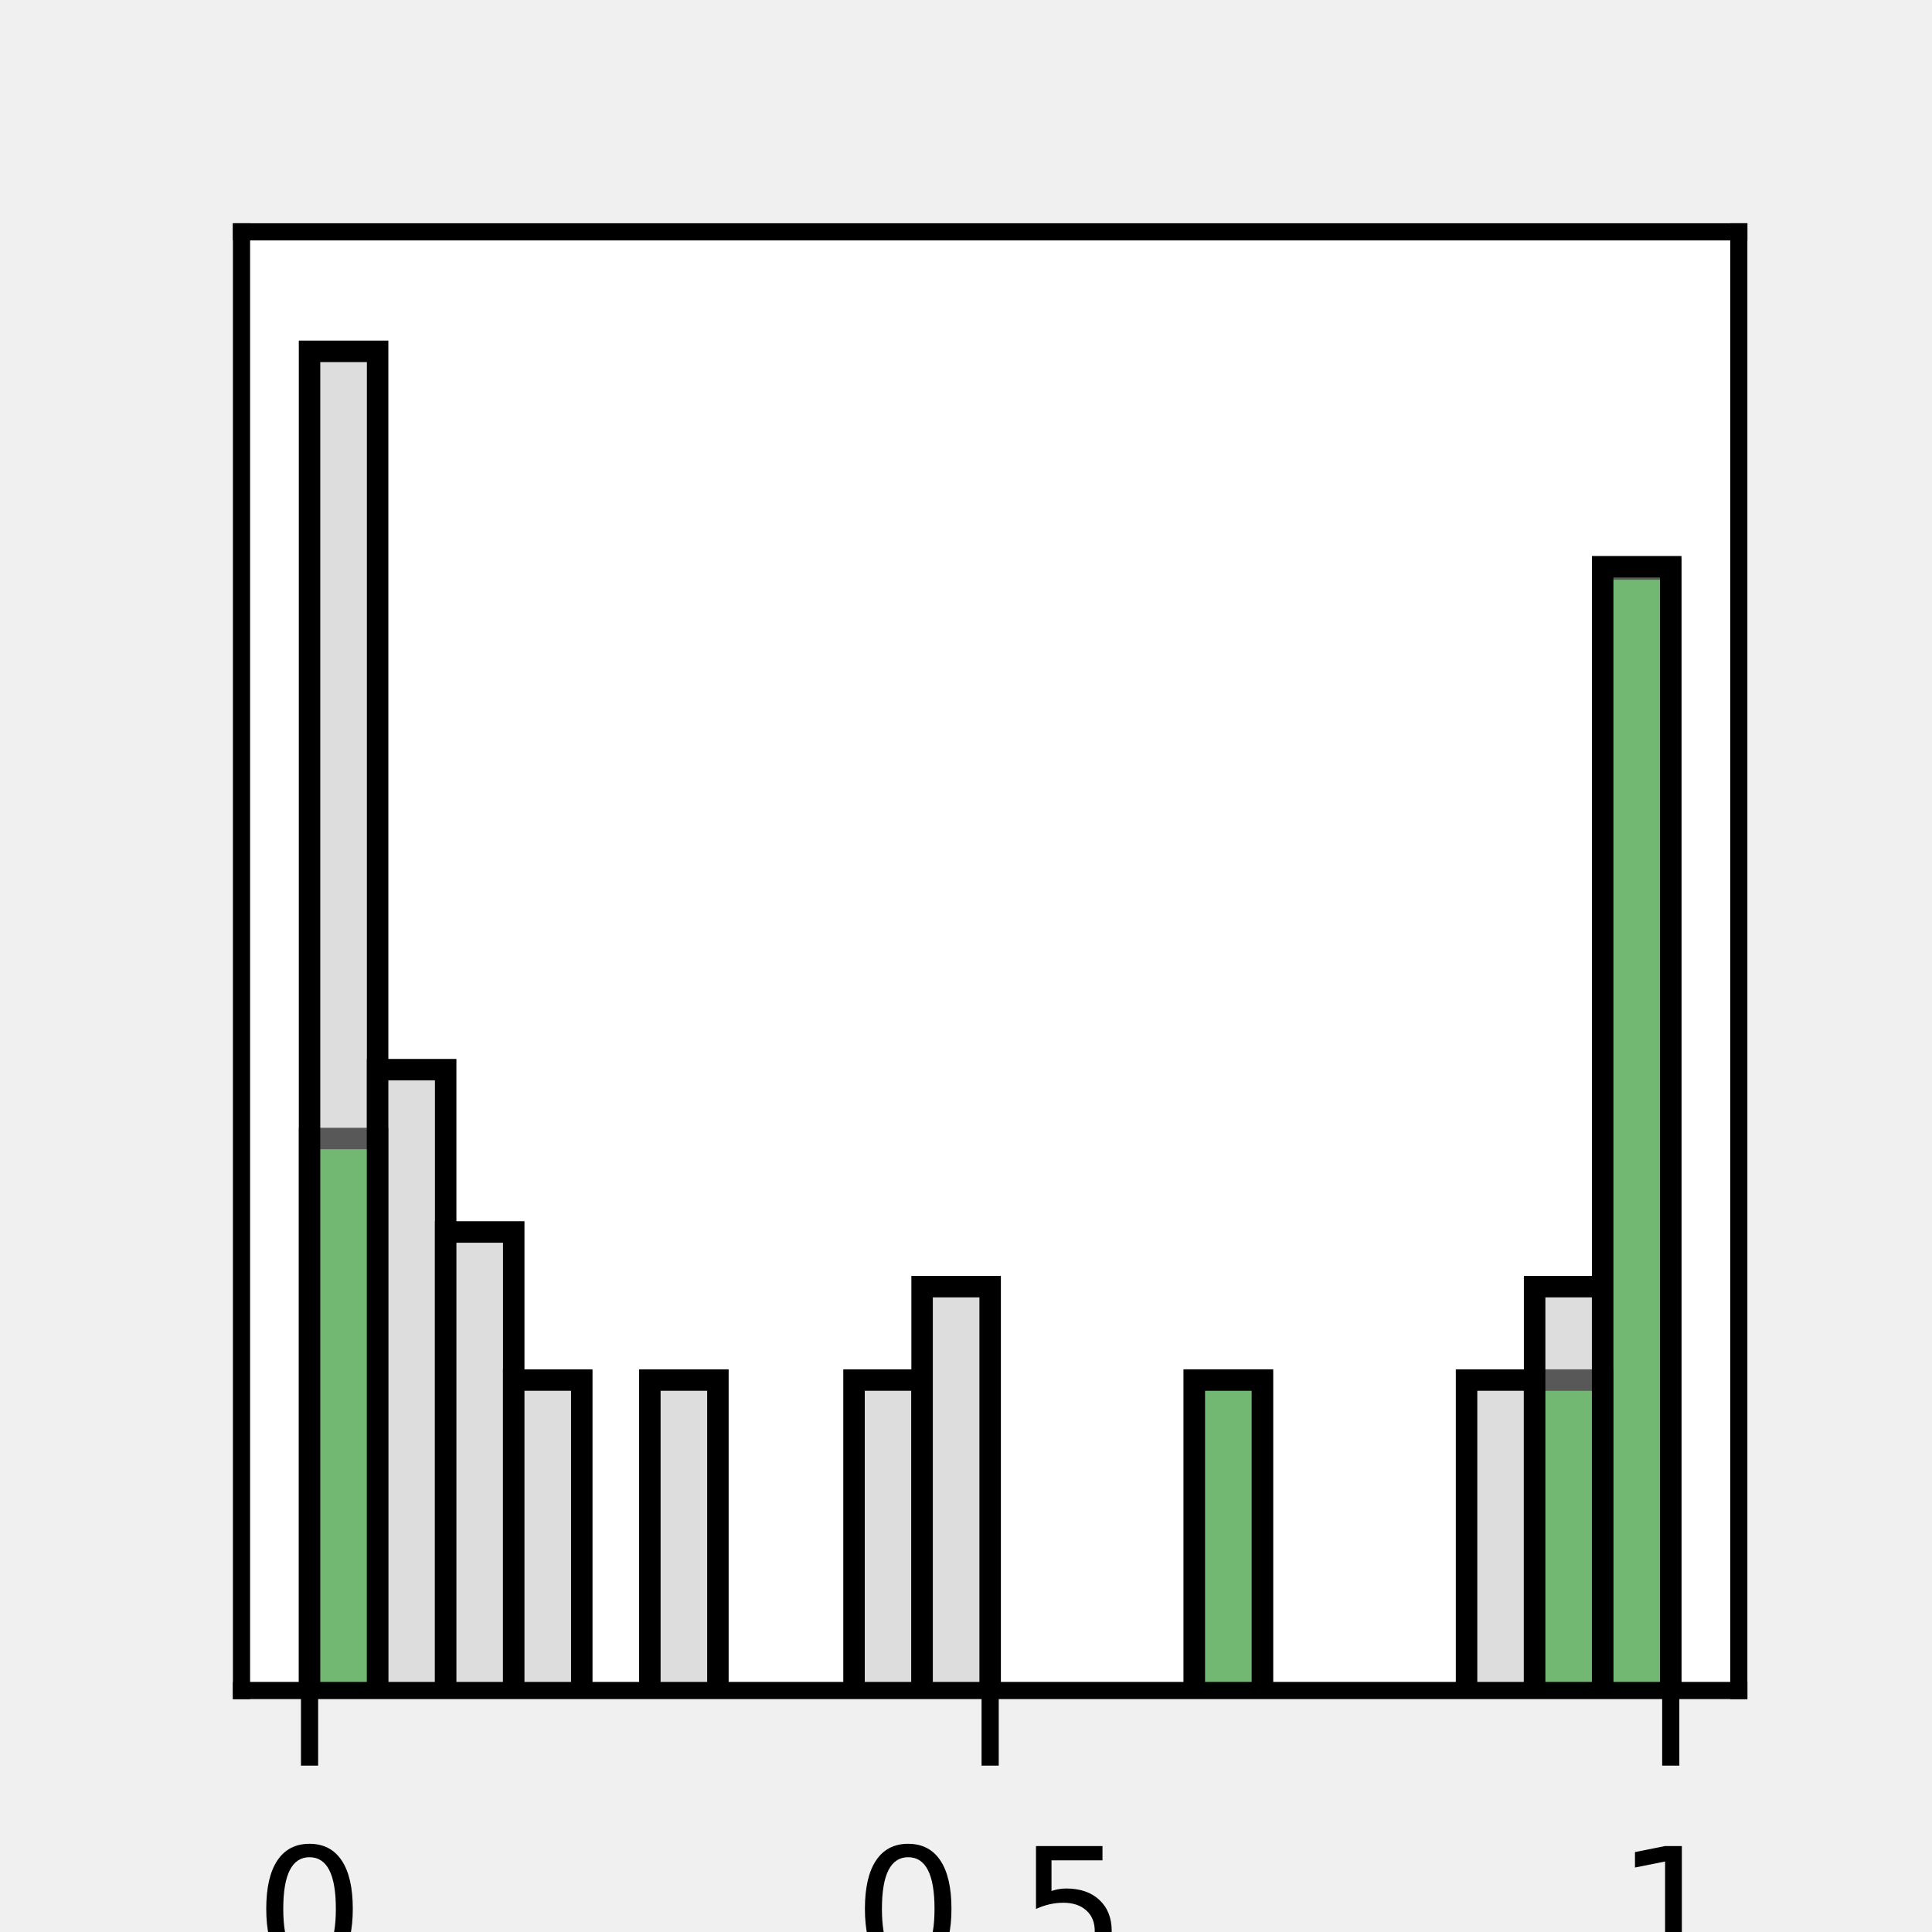
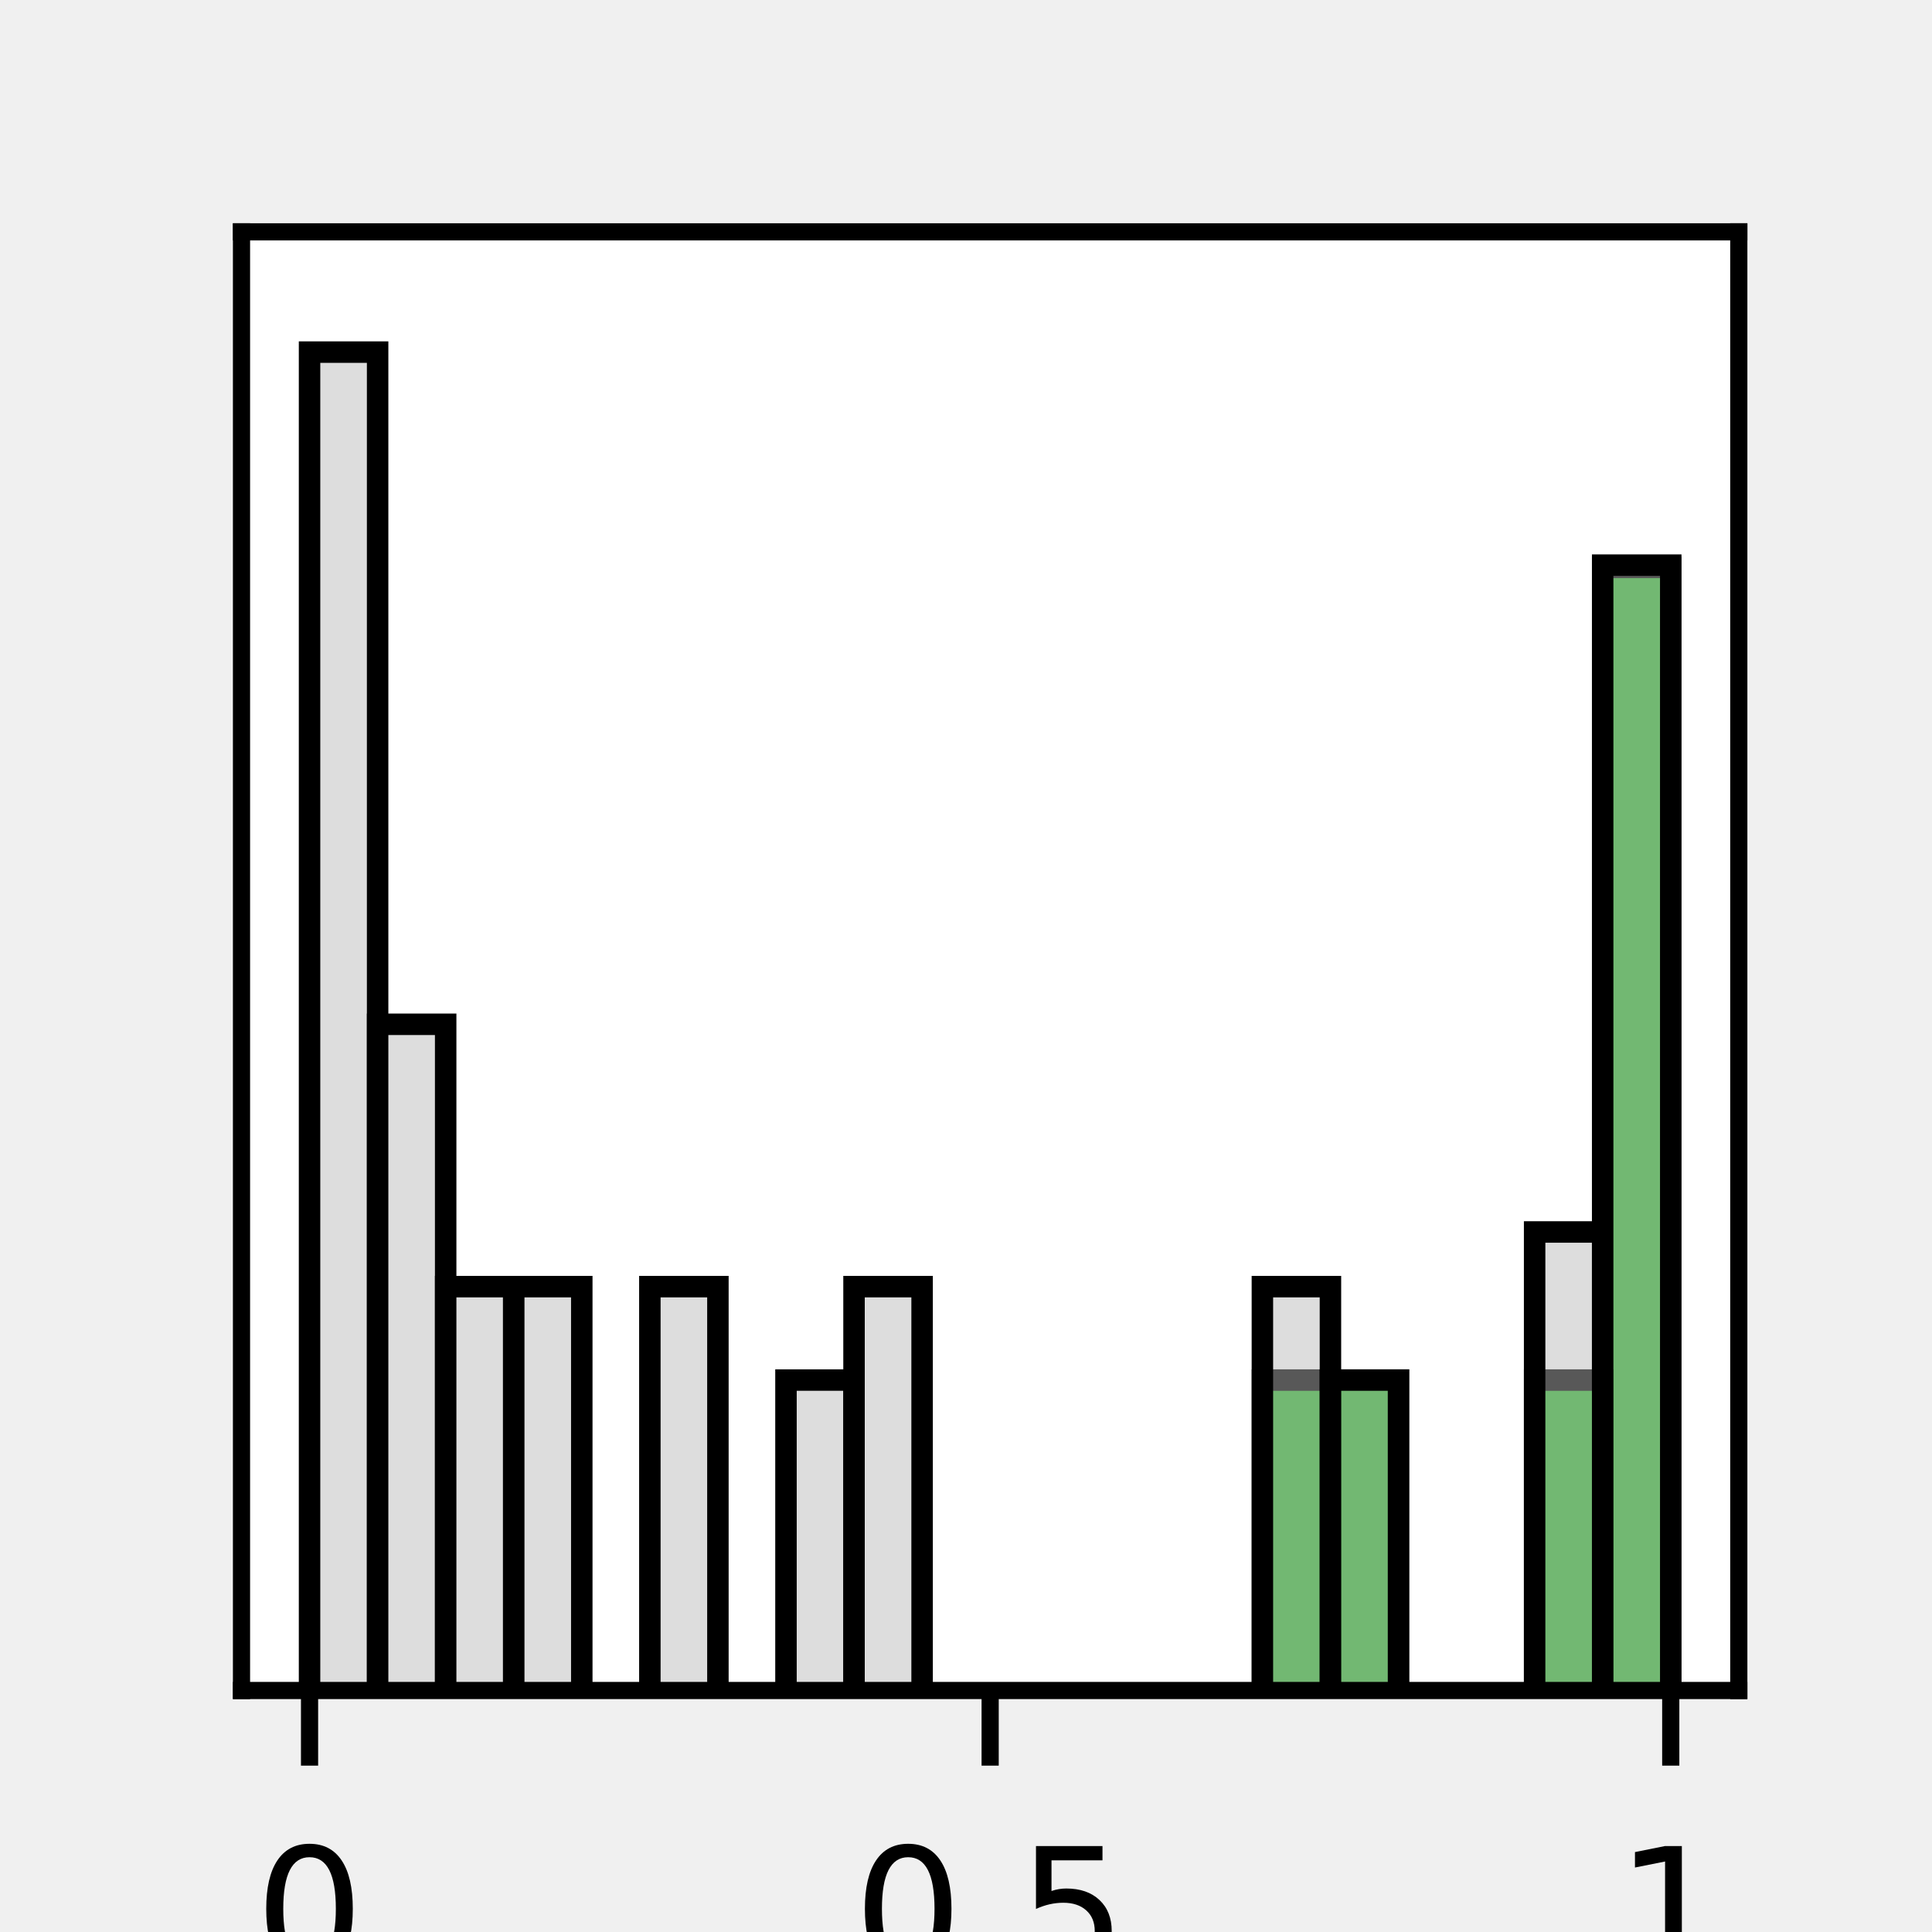
<svg xmlns="http://www.w3.org/2000/svg" xmlns:xlink="http://www.w3.org/1999/xlink" height="90pt" version="1.1" viewBox="0 0 90 90" width="90pt">
  <defs>
    <style type="text/css">*{stroke-linecap:butt;stroke-linejoin:round;}</style>
  </defs>
  <g id="figure_1">
    <g id="patch_1">
      <path d="M 0 90  L 90 90  L 90 0  L 0 0  z " style="fill:none;" />
    </g>
    <g id="axes_1">
      <g id="patch_2">
        <path d="M 11.25 78.75  L 81 78.75  L 81 10.8  L 11.25 10.8  z " style="fill:#ffffff;" />
      </g>
      <g id="patch_3">
-         <path clip-path="url(#p2adef5aa7a)" d="M 14.42 14524.905  L 17.591 14524.905  L 17.591 16.366  L 14.42 16.366  z " style="fill:#dddddd;stroke:#000000;stroke-linejoin:miter;" />
+         <path clip-path="url(#pf7e0736395)" d="M 14.42 14524.905  L 17.591 14524.905  L 17.591 16.402  L 14.42 16.402  z " style="fill:#dddddd;stroke:#000000;stroke-linejoin:miter;" />
      </g>
      <g id="patch_4">
-         <path clip-path="url(#p2adef5aa7a)" d="M 17.591 14524.905  L 20.761 14524.905  L 20.761 49.829  L 17.591 49.829  z " style="fill:#dddddd;stroke:#000000;stroke-linejoin:miter;" />
+         <path clip-path="url(#pf7e0736395)" d="M 17.591 14524.905  L 20.761 14524.905  L 20.761 47.716  L 17.591 47.716  z " style="fill:#dddddd;stroke:#000000;stroke-linejoin:miter;" />
      </g>
      <g id="patch_5">
-         <path clip-path="url(#p2adef5aa7a)" d="M 20.761 14524.905  L 23.932 14524.905  L 23.932 57.39  L 20.761 57.39  z " style="fill:#dddddd;stroke:#000000;stroke-linejoin:miter;" />
+         <path clip-path="url(#pf7e0736395)" d="M 20.761 14524.905  L 23.932 14524.905  L 23.932 59.936  L 20.761 59.936  z " style="fill:#dddddd;stroke:#000000;stroke-linejoin:miter;" />
      </g>
      <g id="patch_6">
-         <path clip-path="url(#p2adef5aa7a)" d="M 23.932 14524.905  L 27.102 14524.905  L 27.102 64.289  L 23.932 64.289  z " style="fill:#dddddd;stroke:#000000;stroke-linejoin:miter;" />
+         <path clip-path="url(#pf7e0736395)" d="M 23.932 14524.905  L 27.102 14524.905  L 27.102 59.936  L 23.932 59.936  z " style="fill:#dddddd;stroke:#000000;stroke-linejoin:miter;" />
      </g>
      <g id="patch_7">
-         <path clip-path="url(#p2adef5aa7a)" d="M 27.102 14524.905  L 30.273 14524.905  L 30.273 14524.905  L 27.102 14524.905  z " style="fill:#dddddd;stroke:#000000;stroke-linejoin:miter;" />
+         <path clip-path="url(#pf7e0736395)" d="M 27.102 14524.905  L 30.273 14524.905  L 30.273 14524.905  L 27.102 14524.905  z " style="fill:#dddddd;stroke:#000000;stroke-linejoin:miter;" />
      </g>
      <g id="patch_8">
-         <path clip-path="url(#p2adef5aa7a)" d="M 30.273 14524.905  L 33.443 14524.905  L 33.443 64.289  L 30.273 64.289  z " style="fill:#dddddd;stroke:#000000;stroke-linejoin:miter;" />
+         <path clip-path="url(#pf7e0736395)" d="M 30.273 14524.905  L 33.443 14524.905  L 33.443 59.936  L 30.273 59.936  z " style="fill:#dddddd;stroke:#000000;stroke-linejoin:miter;" />
      </g>
      <g id="patch_9">
-         <path clip-path="url(#p2adef5aa7a)" d="M 33.443 14524.905  L 36.614 14524.905  L 36.614 14524.905  L 33.443 14524.905  z " style="fill:#dddddd;stroke:#000000;stroke-linejoin:miter;" />
+         <path clip-path="url(#pf7e0736395)" d="M 33.443 14524.905  L 36.614 14524.905  L 36.614 14524.905  L 33.443 14524.905  z " style="fill:#dddddd;stroke:#000000;stroke-linejoin:miter;" />
      </g>
      <g id="patch_10">
-         <path clip-path="url(#p2adef5aa7a)" d="M 36.614 14524.905  L 39.784 14524.905  L 39.784 14524.905  L 36.614 14524.905  z " style="fill:#dddddd;stroke:#000000;stroke-linejoin:miter;" />
+         <path clip-path="url(#pf7e0736395)" d="M 36.614 14524.905  L 39.784 14524.905  L 39.784 64.289  L 36.614 64.289  z " style="fill:#dddddd;stroke:#000000;stroke-linejoin:miter;" />
      </g>
      <g id="patch_11">
-         <path clip-path="url(#p2adef5aa7a)" d="M 39.784 14524.905  L 42.955 14524.905  L 42.955 64.289  L 39.784 64.289  z " style="fill:#dddddd;stroke:#000000;stroke-linejoin:miter;" />
+         <path clip-path="url(#pf7e0736395)" d="M 39.784 14524.905  L 42.955 14524.905  L 42.955 59.936  L 39.784 59.936  z " style="fill:#dddddd;stroke:#000000;stroke-linejoin:miter;" />
      </g>
      <g id="patch_12">
-         <path clip-path="url(#p2adef5aa7a)" d="M 42.955 14524.905  L 46.125 14524.905  L 46.125 59.936  L 42.955 59.936  z " style="fill:#dddddd;stroke:#000000;stroke-linejoin:miter;" />
+         <path clip-path="url(#pf7e0736395)" d="M 42.955 14524.905  L 46.125 14524.905  L 46.125 14524.905  L 42.955 14524.905  z " style="fill:#dddddd;stroke:#000000;stroke-linejoin:miter;" />
      </g>
      <g id="patch_13">
-         <path clip-path="url(#p2adef5aa7a)" d="M 46.125 14524.905  L 49.295 14524.905  L 49.295 14524.905  L 46.125 14524.905  z " style="fill:#dddddd;stroke:#000000;stroke-linejoin:miter;" />
+         <path clip-path="url(#pf7e0736395)" d="M 46.125 14524.905  L 49.295 14524.905  L 49.295 14524.905  L 46.125 14524.905  z " style="fill:#dddddd;stroke:#000000;stroke-linejoin:miter;" />
      </g>
      <g id="patch_14">
-         <path clip-path="url(#p2adef5aa7a)" d="M 49.295 14524.905  L 52.466 14524.905  L 52.466 14524.905  L 49.295 14524.905  z " style="fill:#dddddd;stroke:#000000;stroke-linejoin:miter;" />
+         <path clip-path="url(#pf7e0736395)" d="M 49.295 14524.905  L 52.466 14524.905  L 52.466 14524.905  L 49.295 14524.905  z " style="fill:#dddddd;stroke:#000000;stroke-linejoin:miter;" />
      </g>
      <g id="patch_15">
-         <path clip-path="url(#p2adef5aa7a)" d="M 52.466 14524.905  L 55.636 14524.905  L 55.636 14524.905  L 52.466 14524.905  z " style="fill:#dddddd;stroke:#000000;stroke-linejoin:miter;" />
+         <path clip-path="url(#pf7e0736395)" d="M 52.466 14524.905  L 55.636 14524.905  L 55.636 14524.905  L 52.466 14524.905  z " style="fill:#dddddd;stroke:#000000;stroke-linejoin:miter;" />
      </g>
      <g id="patch_16">
-         <path clip-path="url(#p2adef5aa7a)" d="M 55.636 14524.905  L 58.807 14524.905  L 58.807 64.289  L 55.636 64.289  z " style="fill:#dddddd;stroke:#000000;stroke-linejoin:miter;" />
+         <path clip-path="url(#pf7e0736395)" d="M 55.636 14524.905  L 58.807 14524.905  L 58.807 14524.905  L 55.636 14524.905  z " style="fill:#dddddd;stroke:#000000;stroke-linejoin:miter;" />
      </g>
      <g id="patch_17">
-         <path clip-path="url(#p2adef5aa7a)" d="M 58.807 14524.905  L 61.977 14524.905  L 61.977 14524.905  L 58.807 14524.905  z " style="fill:#dddddd;stroke:#000000;stroke-linejoin:miter;" />
+         <path clip-path="url(#pf7e0736395)" d="M 58.807 14524.905  L 61.977 14524.905  L 61.977 59.936  L 58.807 59.936  z " style="fill:#dddddd;stroke:#000000;stroke-linejoin:miter;" />
      </g>
      <g id="patch_18">
-         <path clip-path="url(#p2adef5aa7a)" d="M 61.977 14524.905  L 65.148 14524.905  L 65.148 14524.905  L 61.977 14524.905  z " style="fill:#dddddd;stroke:#000000;stroke-linejoin:miter;" />
+         <path clip-path="url(#pf7e0736395)" d="M 61.977 14524.905  L 65.148 14524.905  L 65.148 64.289  L 61.977 64.289  z " style="fill:#dddddd;stroke:#000000;stroke-linejoin:miter;" />
      </g>
      <g id="patch_19">
-         <path clip-path="url(#p2adef5aa7a)" d="M 65.148 14524.905  L 68.318 14524.905  L 68.318 14524.905  L 65.148 14524.905  z " style="fill:#dddddd;stroke:#000000;stroke-linejoin:miter;" />
+         <path clip-path="url(#pf7e0736395)" d="M 65.148 14524.905  L 68.318 14524.905  L 68.318 14524.905  L 65.148 14524.905  z " style="fill:#dddddd;stroke:#000000;stroke-linejoin:miter;" />
      </g>
      <g id="patch_20">
-         <path clip-path="url(#p2adef5aa7a)" d="M 68.318 14524.905  L 71.489 14524.905  L 71.489 64.289  L 68.318 64.289  z " style="fill:#dddddd;stroke:#000000;stroke-linejoin:miter;" />
+         <path clip-path="url(#pf7e0736395)" d="M 68.318 14524.905  L 71.489 14524.905  L 71.489 14524.905  L 68.318 14524.905  z " style="fill:#dddddd;stroke:#000000;stroke-linejoin:miter;" />
      </g>
      <g id="patch_21">
-         <path clip-path="url(#p2adef5aa7a)" d="M 71.489 14524.905  L 74.659 14524.905  L 74.659 59.936  L 71.489 59.936  z " style="fill:#dddddd;stroke:#000000;stroke-linejoin:miter;" />
+         <path clip-path="url(#pf7e0736395)" d="M 71.489 14524.905  L 74.659 14524.905  L 74.659 57.39  L 71.489 57.39  z " style="fill:#dddddd;stroke:#000000;stroke-linejoin:miter;" />
      </g>
      <g id="patch_22">
-         <path clip-path="url(#p2adef5aa7a)" d="M 74.659 14524.905  L 77.83 14524.905  L 77.83 26.401  L 74.659 26.401  z " style="fill:#dddddd;stroke:#000000;stroke-linejoin:miter;" />
+         <path clip-path="url(#pf7e0736395)" d="M 74.659 14524.905  L 77.83 14524.905  L 77.83 26.326  L 74.659 26.326  z " style="fill:#dddddd;stroke:#000000;stroke-linejoin:miter;" />
      </g>
      <g id="patch_23">
-         <path clip-path="url(#p2adef5aa7a)" d="M 14.42 14524.905  L 17.591 14524.905  L 17.591 53.037  L 14.42 53.037  z " style="fill:#2ca02c;opacity:0.6;stroke:#000000;stroke-linejoin:miter;" />
+         <path clip-path="url(#pf7e0736395)" d="M 14.42 14524.905  L 17.591 14524.905  L 17.591 14524.905  L 14.42 14524.905  z " style="fill:#2ca02c;opacity:0.6;stroke:#000000;stroke-linejoin:miter;" />
      </g>
      <g id="patch_24">
-         <path clip-path="url(#p2adef5aa7a)" d="M 17.591 14524.905  L 20.761 14524.905  L 20.761 14524.905  L 17.591 14524.905  z " style="fill:#2ca02c;opacity:0.6;stroke:#000000;stroke-linejoin:miter;" />
+         <path clip-path="url(#pf7e0736395)" d="M 17.591 14524.905  L 20.761 14524.905  L 20.761 14524.905  L 17.591 14524.905  z " style="fill:#2ca02c;opacity:0.6;stroke:#000000;stroke-linejoin:miter;" />
      </g>
      <g id="patch_25">
-         <path clip-path="url(#p2adef5aa7a)" d="M 20.761 14524.905  L 23.932 14524.905  L 23.932 14524.905  L 20.761 14524.905  z " style="fill:#2ca02c;opacity:0.6;stroke:#000000;stroke-linejoin:miter;" />
+         <path clip-path="url(#pf7e0736395)" d="M 20.761 14524.905  L 23.932 14524.905  L 23.932 14524.905  L 20.761 14524.905  z " style="fill:#2ca02c;opacity:0.6;stroke:#000000;stroke-linejoin:miter;" />
      </g>
      <g id="patch_26">
-         <path clip-path="url(#p2adef5aa7a)" d="M 23.932 14524.905  L 27.102 14524.905  L 27.102 14524.905  L 23.932 14524.905  z " style="fill:#2ca02c;opacity:0.6;stroke:#000000;stroke-linejoin:miter;" />
+         <path clip-path="url(#pf7e0736395)" d="M 23.932 14524.905  L 27.102 14524.905  L 27.102 14524.905  L 23.932 14524.905  z " style="fill:#2ca02c;opacity:0.6;stroke:#000000;stroke-linejoin:miter;" />
      </g>
      <g id="patch_27">
-         <path clip-path="url(#p2adef5aa7a)" d="M 27.102 14524.905  L 30.273 14524.905  L 30.273 14524.905  L 27.102 14524.905  z " style="fill:#2ca02c;opacity:0.6;stroke:#000000;stroke-linejoin:miter;" />
+         <path clip-path="url(#pf7e0736395)" d="M 27.102 14524.905  L 30.273 14524.905  L 30.273 14524.905  L 27.102 14524.905  z " style="fill:#2ca02c;opacity:0.6;stroke:#000000;stroke-linejoin:miter;" />
      </g>
      <g id="patch_28">
-         <path clip-path="url(#p2adef5aa7a)" d="M 30.273 14524.905  L 33.443 14524.905  L 33.443 14524.905  L 30.273 14524.905  z " style="fill:#2ca02c;opacity:0.6;stroke:#000000;stroke-linejoin:miter;" />
+         <path clip-path="url(#pf7e0736395)" d="M 30.273 14524.905  L 33.443 14524.905  L 33.443 14524.905  L 30.273 14524.905  z " style="fill:#2ca02c;opacity:0.6;stroke:#000000;stroke-linejoin:miter;" />
      </g>
      <g id="patch_29">
-         <path clip-path="url(#p2adef5aa7a)" d="M 33.443 14524.905  L 36.614 14524.905  L 36.614 14524.905  L 33.443 14524.905  z " style="fill:#2ca02c;opacity:0.6;stroke:#000000;stroke-linejoin:miter;" />
+         <path clip-path="url(#pf7e0736395)" d="M 33.443 14524.905  L 36.614 14524.905  L 36.614 14524.905  L 33.443 14524.905  z " style="fill:#2ca02c;opacity:0.6;stroke:#000000;stroke-linejoin:miter;" />
      </g>
      <g id="patch_30">
-         <path clip-path="url(#p2adef5aa7a)" d="M 36.614 14524.905  L 39.784 14524.905  L 39.784 14524.905  L 36.614 14524.905  z " style="fill:#2ca02c;opacity:0.6;stroke:#000000;stroke-linejoin:miter;" />
+         <path clip-path="url(#pf7e0736395)" d="M 36.614 14524.905  L 39.784 14524.905  L 39.784 14524.905  L 36.614 14524.905  z " style="fill:#2ca02c;opacity:0.6;stroke:#000000;stroke-linejoin:miter;" />
      </g>
      <g id="patch_31">
-         <path clip-path="url(#p2adef5aa7a)" d="M 39.784 14524.905  L 42.955 14524.905  L 42.955 14524.905  L 39.784 14524.905  z " style="fill:#2ca02c;opacity:0.6;stroke:#000000;stroke-linejoin:miter;" />
+         <path clip-path="url(#pf7e0736395)" d="M 39.784 14524.905  L 42.955 14524.905  L 42.955 14524.905  L 39.784 14524.905  z " style="fill:#2ca02c;opacity:0.6;stroke:#000000;stroke-linejoin:miter;" />
      </g>
      <g id="patch_32">
-         <path clip-path="url(#p2adef5aa7a)" d="M 42.955 14524.905  L 46.125 14524.905  L 46.125 14524.905  L 42.955 14524.905  z " style="fill:#2ca02c;opacity:0.6;stroke:#000000;stroke-linejoin:miter;" />
+         <path clip-path="url(#pf7e0736395)" d="M 42.955 14524.905  L 46.125 14524.905  L 46.125 14524.905  L 42.955 14524.905  z " style="fill:#2ca02c;opacity:0.6;stroke:#000000;stroke-linejoin:miter;" />
      </g>
      <g id="patch_33">
-         <path clip-path="url(#p2adef5aa7a)" d="M 46.125 14524.905  L 49.295 14524.905  L 49.295 14524.905  L 46.125 14524.905  z " style="fill:#2ca02c;opacity:0.6;stroke:#000000;stroke-linejoin:miter;" />
+         <path clip-path="url(#pf7e0736395)" d="M 46.125 14524.905  L 49.295 14524.905  L 49.295 14524.905  L 46.125 14524.905  z " style="fill:#2ca02c;opacity:0.6;stroke:#000000;stroke-linejoin:miter;" />
      </g>
      <g id="patch_34">
-         <path clip-path="url(#p2adef5aa7a)" d="M 49.295 14524.905  L 52.466 14524.905  L 52.466 14524.905  L 49.295 14524.905  z " style="fill:#2ca02c;opacity:0.6;stroke:#000000;stroke-linejoin:miter;" />
+         <path clip-path="url(#pf7e0736395)" d="M 49.295 14524.905  L 52.466 14524.905  L 52.466 14524.905  L 49.295 14524.905  z " style="fill:#2ca02c;opacity:0.6;stroke:#000000;stroke-linejoin:miter;" />
      </g>
      <g id="patch_35">
-         <path clip-path="url(#p2adef5aa7a)" d="M 52.466 14524.905  L 55.636 14524.905  L 55.636 14524.905  L 52.466 14524.905  z " style="fill:#2ca02c;opacity:0.6;stroke:#000000;stroke-linejoin:miter;" />
+         <path clip-path="url(#pf7e0736395)" d="M 52.466 14524.905  L 55.636 14524.905  L 55.636 14524.905  L 52.466 14524.905  z " style="fill:#2ca02c;opacity:0.6;stroke:#000000;stroke-linejoin:miter;" />
      </g>
      <g id="patch_36">
-         <path clip-path="url(#p2adef5aa7a)" d="M 55.636 14524.905  L 58.807 14524.905  L 58.807 64.289  L 55.636 64.289  z " style="fill:#2ca02c;opacity:0.6;stroke:#000000;stroke-linejoin:miter;" />
+         <path clip-path="url(#pf7e0736395)" d="M 55.636 14524.905  L 58.807 14524.905  L 58.807 14524.905  L 55.636 14524.905  z " style="fill:#2ca02c;opacity:0.6;stroke:#000000;stroke-linejoin:miter;" />
      </g>
      <g id="patch_37">
-         <path clip-path="url(#p2adef5aa7a)" d="M 58.807 14524.905  L 61.977 14524.905  L 61.977 14524.905  L 58.807 14524.905  z " style="fill:#2ca02c;opacity:0.6;stroke:#000000;stroke-linejoin:miter;" />
+         <path clip-path="url(#pf7e0736395)" d="M 58.807 14524.905  L 61.977 14524.905  L 61.977 64.289  L 58.807 64.289  z " style="fill:#2ca02c;opacity:0.6;stroke:#000000;stroke-linejoin:miter;" />
      </g>
      <g id="patch_38">
-         <path clip-path="url(#p2adef5aa7a)" d="M 61.977 14524.905  L 65.148 14524.905  L 65.148 14524.905  L 61.977 14524.905  z " style="fill:#2ca02c;opacity:0.6;stroke:#000000;stroke-linejoin:miter;" />
+         <path clip-path="url(#pf7e0736395)" d="M 61.977 14524.905  L 65.148 14524.905  L 65.148 64.289  L 61.977 64.289  z " style="fill:#2ca02c;opacity:0.6;stroke:#000000;stroke-linejoin:miter;" />
      </g>
      <g id="patch_39">
-         <path clip-path="url(#p2adef5aa7a)" d="M 65.148 14524.905  L 68.318 14524.905  L 68.318 14524.905  L 65.148 14524.905  z " style="fill:#2ca02c;opacity:0.6;stroke:#000000;stroke-linejoin:miter;" />
+         <path clip-path="url(#pf7e0736395)" d="M 65.148 14524.905  L 68.318 14524.905  L 68.318 14524.905  L 65.148 14524.905  z " style="fill:#2ca02c;opacity:0.6;stroke:#000000;stroke-linejoin:miter;" />
      </g>
      <g id="patch_40">
-         <path clip-path="url(#p2adef5aa7a)" d="M 68.318 14524.905  L 71.489 14524.905  L 71.489 14524.905  L 68.318 14524.905  z " style="fill:#2ca02c;opacity:0.6;stroke:#000000;stroke-linejoin:miter;" />
+         <path clip-path="url(#pf7e0736395)" d="M 68.318 14524.905  L 71.489 14524.905  L 71.489 14524.905  L 68.318 14524.905  z " style="fill:#2ca02c;opacity:0.6;stroke:#000000;stroke-linejoin:miter;" />
      </g>
      <g id="patch_41">
-         <path clip-path="url(#p2adef5aa7a)" d="M 71.489 14524.905  L 74.659 14524.905  L 74.659 64.289  L 71.489 64.289  z " style="fill:#2ca02c;opacity:0.6;stroke:#000000;stroke-linejoin:miter;" />
+         <path clip-path="url(#pf7e0736395)" d="M 71.489 14524.905  L 74.659 14524.905  L 74.659 64.289  L 71.489 64.289  z " style="fill:#2ca02c;opacity:0.6;stroke:#000000;stroke-linejoin:miter;" />
      </g>
      <g id="patch_42">
-         <path clip-path="url(#p2adef5aa7a)" d="M 74.659 14524.905  L 77.83 14524.905  L 77.83 26.507  L 74.659 26.507  z " style="fill:#2ca02c;opacity:0.6;stroke:#000000;stroke-linejoin:miter;" />
+         <path clip-path="url(#pf7e0736395)" d="M 74.659 14524.905  L 77.83 14524.905  L 77.83 26.431  L 74.659 26.431  z " style="fill:#2ca02c;opacity:0.6;stroke:#000000;stroke-linejoin:miter;" />
      </g>
      <g id="matplotlib.axis_1">
        <g id="xtick_1">
          <g id="line2d_1">
            <defs>
-               <path d="M 0 0  L 0 3.5  " id="md4ad56fd0f" style="stroke:#000000;stroke-width:0.8;" />
+               <path d="M 0 0  L 0 3.5  " id="m47f4c2c056" style="stroke:#000000;stroke-width:0.8;" />
            </defs>
            <g>
-               <use style="stroke:#000000;stroke-width:0.8;" x="14.42" xlink:href="#md4ad56fd0f" y="78.75" />
+               <use style="stroke:#000000;stroke-width:0.8;" x="14.42" xlink:href="#m47f4c2c056" y="78.75" />
            </g>
          </g>
          <g id="text_1">
            <g transform="translate(11.87546 91.82875)scale(0.08 -0.08)">
              <defs>
                <path d="M 2034 4250  Q 1547 4250 1301 3770  Q 1056 3291 1056 2328  Q 1056 1369 1301 889  Q 1547 409 2034 409  Q 2525 409 2770 889  Q 3016 1369 3016 2328  Q 3016 3291 2770 3770  Q 2525 4250 2034 4250  z M 2034 4750  Q 2819 4750 3233 4129  Q 3647 3509 3647 2328  Q 3647 1150 3233 529  Q 2819 -91 2034 -91  Q 1250 -91 836 529  Q 422 1150 422 2328  Q 422 3509 836 4129  Q 1250 4750 2034 4750  z " id="DejaVuSans-30" transform="scale(0.015625)" />
              </defs>
              <use xlink:href="#DejaVuSans-30" />
            </g>
          </g>
        </g>
        <g id="xtick_2">
          <g id="line2d_2">
            <g>
-               <use style="stroke:#000000;stroke-width:0.8;" x="46.125" xlink:href="#md4ad56fd0f" y="78.75" />
+               <use style="stroke:#000000;stroke-width:0.8;" x="46.125" xlink:href="#m47f4c2c056" y="78.75" />
            </g>
          </g>
          <g id="text_2">
            <g transform="translate(39.76375 91.82875)scale(0.08 -0.08)">
              <defs>
                <path d="M 684 794  L 1344 794  L 1344 0  L 684 0  L 684 794  z " id="DejaVuSans-2e" transform="scale(0.015625)" />
                <path d="M 691 4666  L 3169 4666  L 3169 4134  L 1269 4134  L 1269 2991  Q 1406 3038 1543 3061  Q 1681 3084 1819 3084  Q 2600 3084 3056 2656  Q 3513 2228 3513 1497  Q 3513 744 3044 326  Q 2575 -91 1722 -91  Q 1428 -91 1123 -41  Q 819 9 494 109  L 494 744  Q 775 591 1075 516  Q 1375 441 1709 441  Q 2250 441 2565 725  Q 2881 1009 2881 1497  Q 2881 1984 2565 2268  Q 2250 2553 1709 2553  Q 1456 2553 1204 2497  Q 953 2441 691 2322  L 691 4666  z " id="DejaVuSans-35" transform="scale(0.015625)" />
              </defs>
              <use xlink:href="#DejaVuSans-30" />
              <use x="63.623" xlink:href="#DejaVuSans-2e" />
              <use x="95.41" xlink:href="#DejaVuSans-35" />
            </g>
          </g>
        </g>
        <g id="xtick_3">
          <g id="line2d_3">
            <g>
-               <use style="stroke:#000000;stroke-width:0.8;" x="77.83" xlink:href="#md4ad56fd0f" y="78.75" />
+               <use style="stroke:#000000;stroke-width:0.8;" x="77.83" xlink:href="#m47f4c2c056" y="78.75" />
            </g>
          </g>
          <g id="text_3">
            <g transform="translate(75.28454 91.82875)scale(0.08 -0.08)">
              <defs>
                <path d="M 794 531  L 1825 531  L 1825 4091  L 703 3866  L 703 4441  L 1819 4666  L 2450 4666  L 2450 531  L 3481 531  L 3481 0  L 794 0  L 794 531  z " id="DejaVuSans-31" transform="scale(0.015625)" />
              </defs>
              <use xlink:href="#DejaVuSans-31" />
            </g>
          </g>
        </g>
      </g>
      <g id="matplotlib.axis_2" />
      <g id="patch_43">
        <path d="M 11.25 78.75  L 11.25 10.8  " style="fill:none;stroke:#000000;stroke-linecap:square;stroke-linejoin:miter;stroke-width:0.8;" />
      </g>
      <g id="patch_44">
        <path d="M 81 78.75  L 81 10.8  " style="fill:none;stroke:#000000;stroke-linecap:square;stroke-linejoin:miter;stroke-width:0.8;" />
      </g>
      <g id="patch_45">
        <path d="M 11.25 78.75  L 81 78.75  " style="fill:none;stroke:#000000;stroke-linecap:square;stroke-linejoin:miter;stroke-width:0.8;" />
      </g>
      <g id="patch_46">
        <path d="M 11.25 10.8  L 81 10.8  " style="fill:none;stroke:#000000;stroke-linecap:square;stroke-linejoin:miter;stroke-width:0.8;" />
      </g>
    </g>
  </g>
  <defs>
-     <clipPath id="p2adef5aa7a">
+     <clipPath id="pf7e0736395">
      <rect height="67.95" width="69.75" x="11.25" y="10.8" />
    </clipPath>
  </defs>
</svg>
